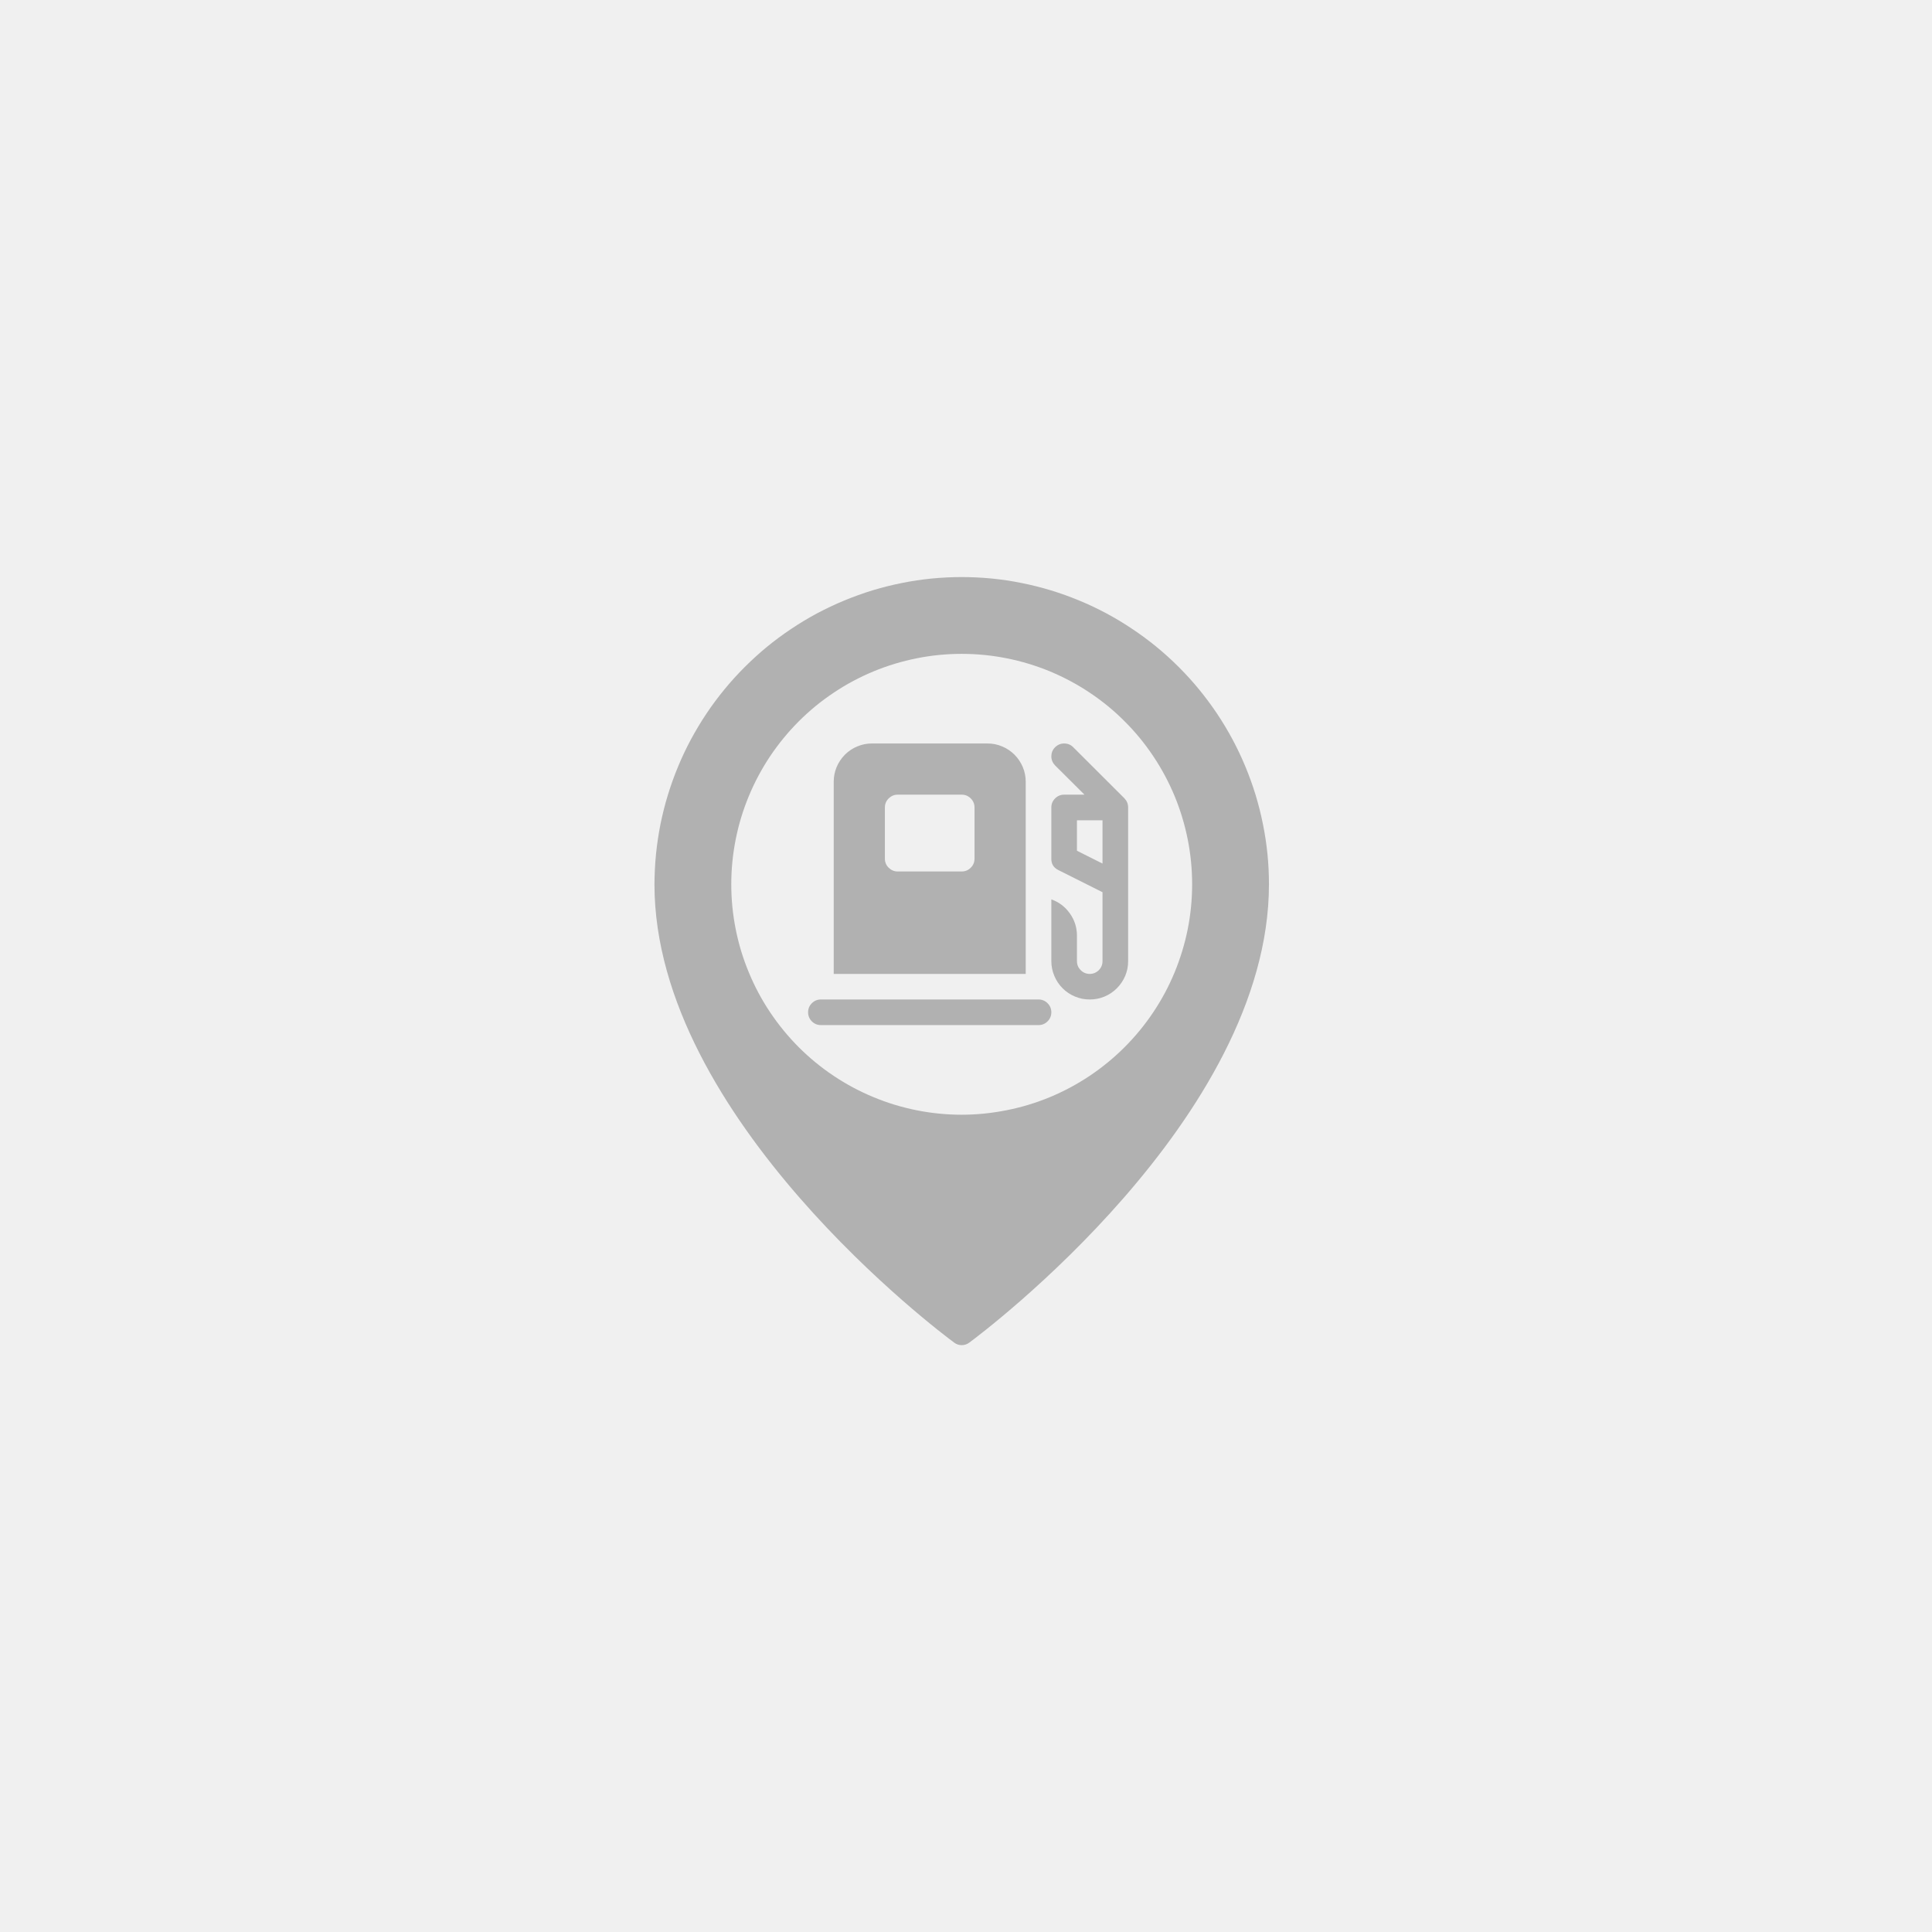
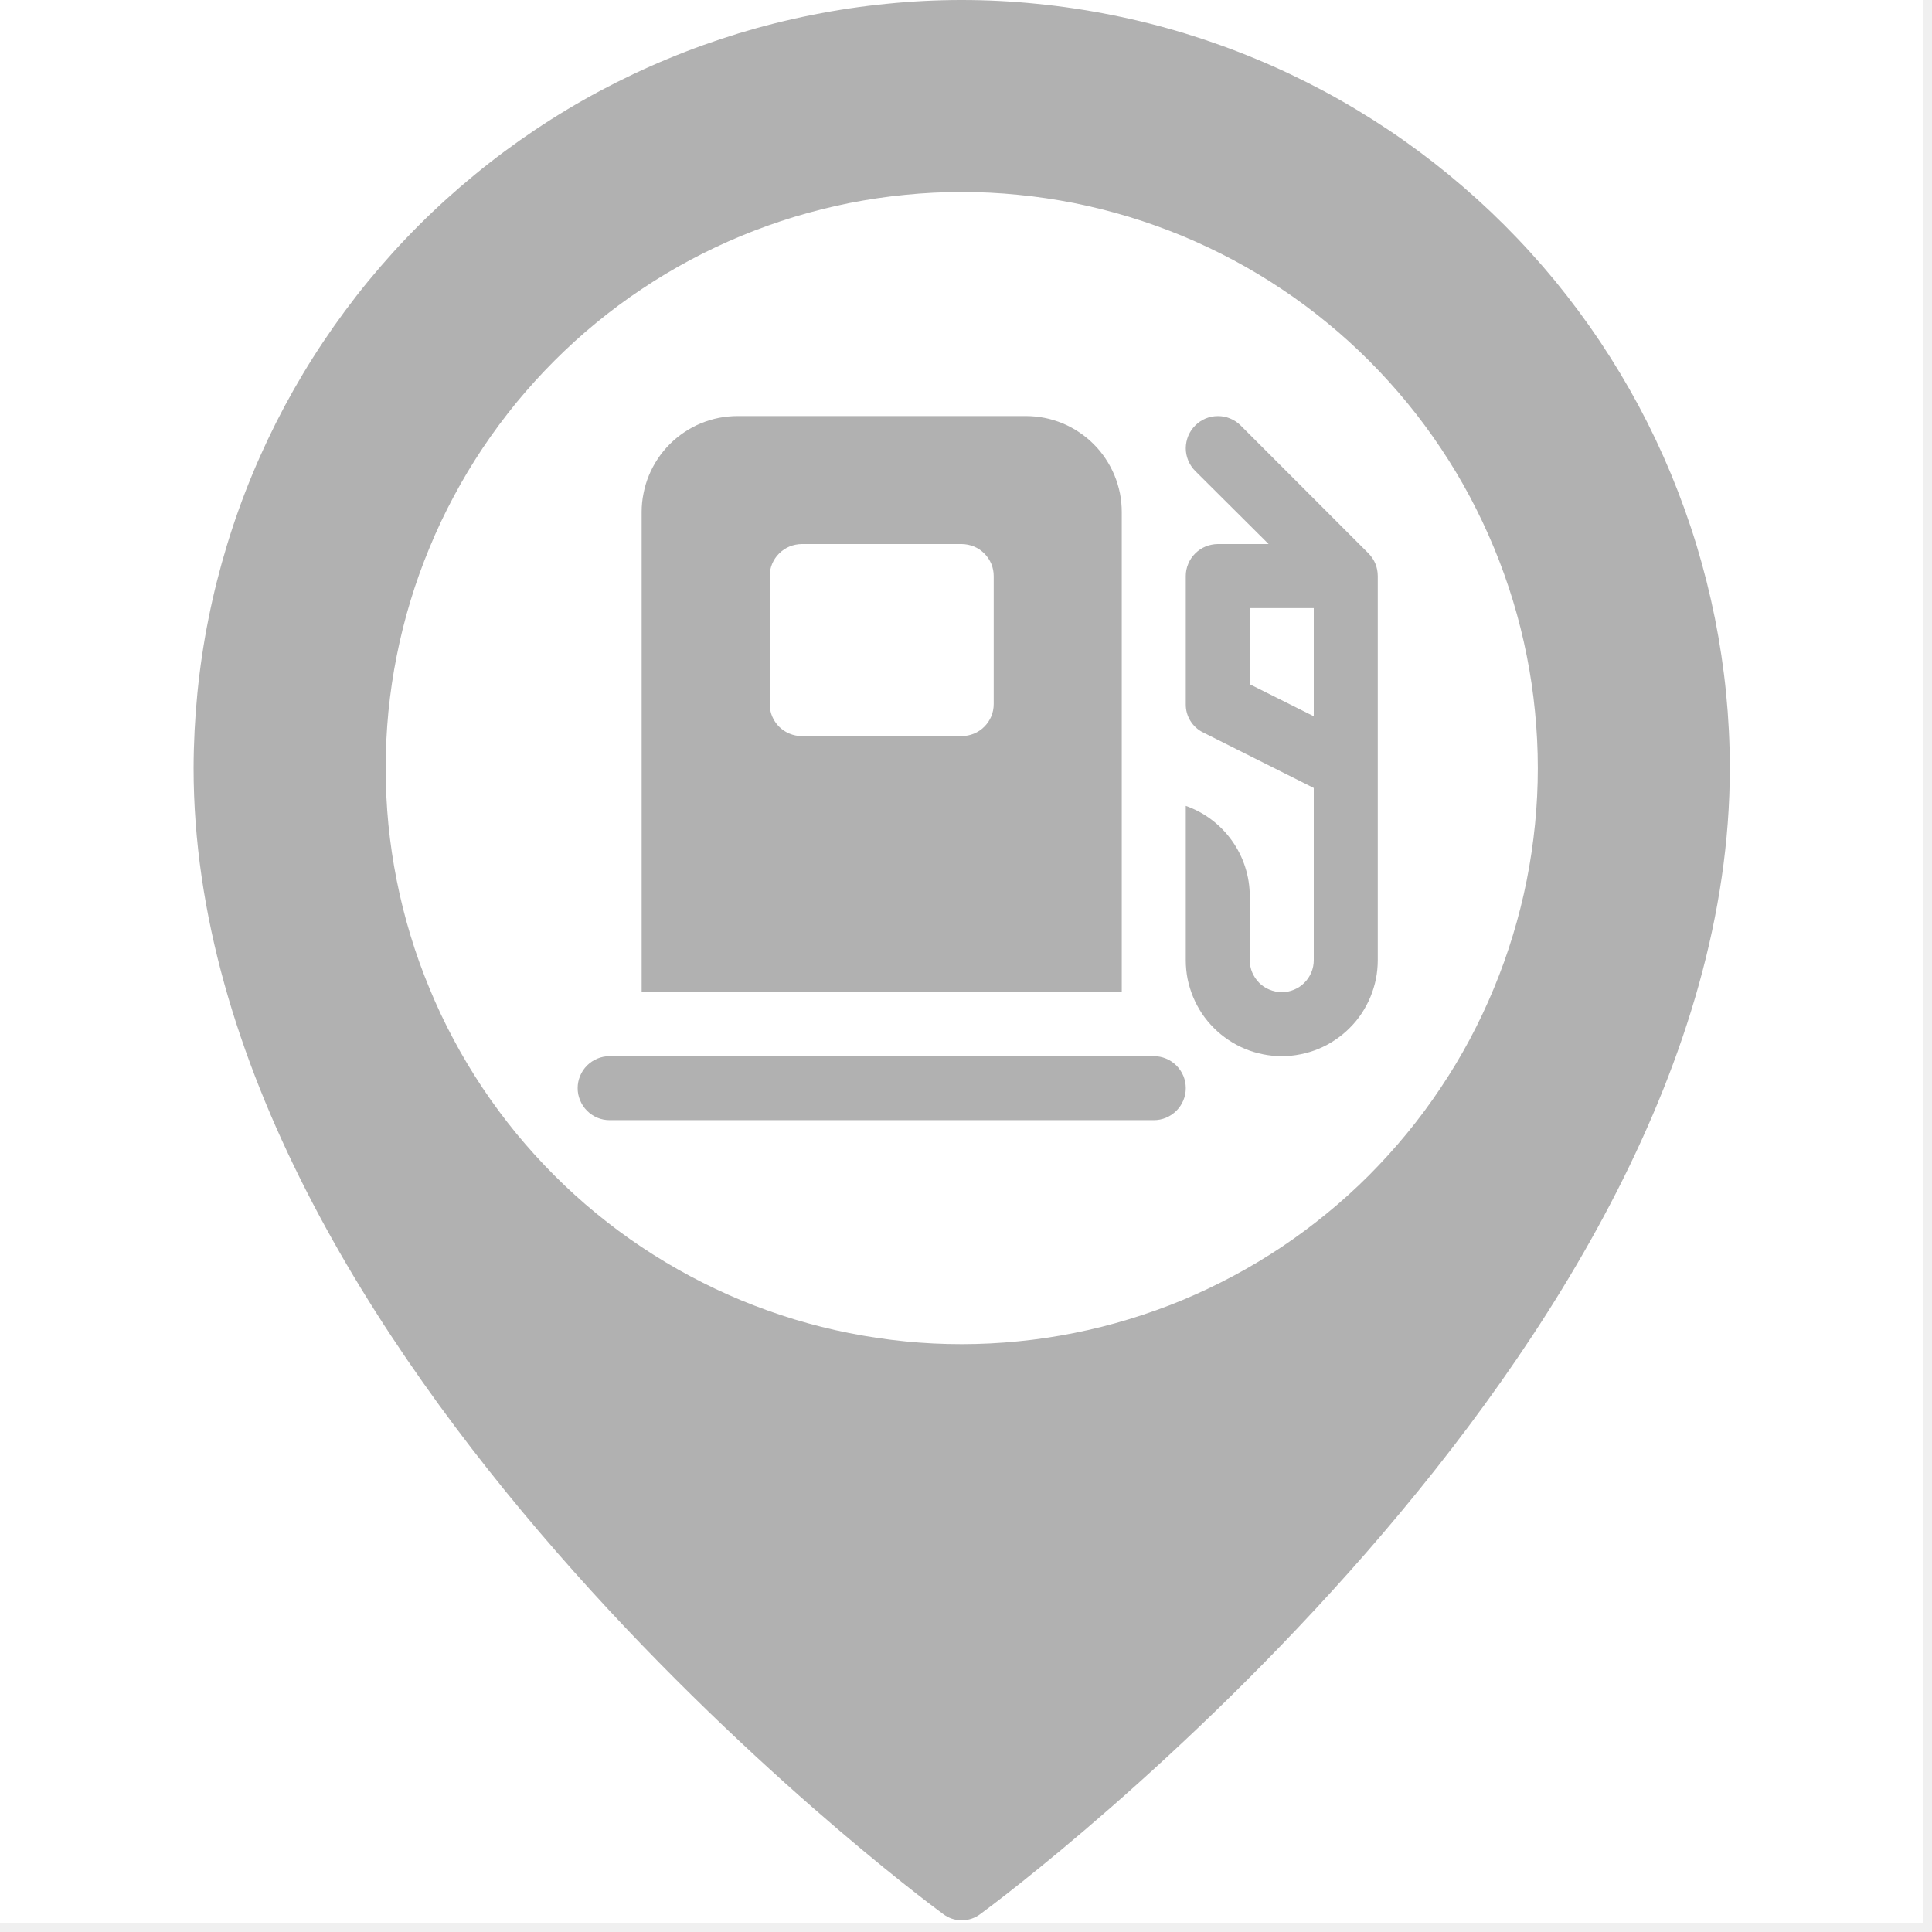
<svg xmlns="http://www.w3.org/2000/svg" width="150" zoomAndPan="magnify" viewBox="0 0 112.5 112.5" height="150" preserveAspectRatio="xMidYMid meet" version="1.0">
  <defs>
-     <clipPath id="a0f94df1e5">
-       <path d="M 38.082 33.602 L 73.922 33.602 L 73.922 78.402 L 38.082 78.402 Z M 38.082 33.602 " clip-rule="nonzero" />
+     <clipPath id="b9712d7a89">
+       <path d="M 0 0 L 112.004 0 L 112.004 112.004 L 0 112.004 Z M 0 0 " clip-rule="nonzero" />
+     </clipPath>
+     <clipPath id="5af59202f8">
+       <path d="M 11.199 0 L 100.801 0 L 100.801 112 L 11.199 112 Z M 11.199 0 " clip-rule="nonzero" />
    </clipPath>
  </defs>
-   <g clip-path="url(#a0f94df1e5)">
-     <path fill="#b1b1b1" d="M 65.477 46.488 L 62.492 43.508 C 62.348 43.363 62.172 43.293 61.965 43.293 C 61.762 43.293 61.586 43.367 61.438 43.512 C 61.293 43.656 61.223 43.832 61.219 44.039 C 61.219 44.242 61.293 44.418 61.434 44.566 L 63.148 46.273 L 61.965 46.273 C 61.758 46.273 61.582 46.348 61.438 46.492 C 61.293 46.637 61.219 46.812 61.219 47.02 L 61.219 50 C 61.215 50.309 61.352 50.527 61.629 50.664 L 64.199 51.953 L 64.199 55.965 C 64.199 56.168 64.129 56.344 63.984 56.492 C 63.836 56.637 63.66 56.711 63.457 56.711 C 63.25 56.711 63.074 56.637 62.93 56.492 C 62.781 56.344 62.711 56.168 62.711 55.965 L 62.711 54.473 C 62.707 54 62.57 53.57 62.297 53.188 C 62.023 52.801 61.664 52.527 61.219 52.371 L 61.219 55.965 C 61.219 56.262 61.277 56.547 61.391 56.82 C 61.504 57.094 61.664 57.336 61.875 57.547 C 62.082 57.754 62.324 57.918 62.602 58.031 C 62.875 58.145 63.16 58.199 63.457 58.199 C 63.754 58.199 64.039 58.145 64.312 58.031 C 64.586 57.918 64.828 57.754 65.035 57.547 C 65.246 57.336 65.406 57.094 65.523 56.82 C 65.637 56.547 65.691 56.262 65.691 55.965 L 65.691 47.02 C 65.691 46.812 65.617 46.637 65.477 46.488 Z M 64.199 50.285 L 62.711 49.539 L 62.711 47.766 L 64.199 47.766 Z M 60.473 58.199 L 47.801 58.199 C 47.594 58.199 47.418 58.273 47.273 58.418 C 47.129 58.562 47.055 58.738 47.055 58.945 C 47.055 59.152 47.129 59.328 47.273 59.473 C 47.418 59.617 47.594 59.691 47.801 59.691 L 60.473 59.691 C 60.68 59.691 60.855 59.617 61 59.473 C 61.145 59.328 61.219 59.152 61.219 58.945 C 61.219 58.738 61.145 58.562 61 58.418 C 60.855 58.273 60.68 58.199 60.473 58.199 Z M 59.727 45.527 C 59.73 45.23 59.672 44.945 59.559 44.672 C 59.445 44.398 59.285 44.156 59.074 43.945 C 58.863 43.734 58.621 43.574 58.348 43.461 C 58.074 43.348 57.789 43.289 57.492 43.293 L 50.781 43.293 C 50.488 43.289 50.199 43.348 49.926 43.461 C 49.652 43.574 49.41 43.734 49.199 43.945 C 48.992 44.156 48.828 44.398 48.715 44.672 C 48.602 44.945 48.547 45.23 48.547 45.527 L 48.547 56.711 L 59.727 56.711 Z M 56.746 50 C 56.746 50.207 56.672 50.383 56.527 50.527 C 56.383 50.672 56.207 50.746 56 50.746 L 52.273 50.746 C 52.066 50.746 51.895 50.672 51.746 50.527 C 51.602 50.383 51.527 50.207 51.527 50 L 51.527 47.02 C 51.527 46.812 51.602 46.637 51.746 46.492 C 51.895 46.348 52.066 46.273 52.273 46.273 L 56 46.273 C 56.207 46.273 56.383 46.348 56.527 46.492 C 56.672 46.637 56.746 46.812 56.746 47.02 Z M 56 33.602 C 55.414 33.602 54.832 33.633 54.25 33.688 C 53.664 33.746 53.086 33.832 52.512 33.949 C 51.938 34.062 51.371 34.207 50.809 34.375 C 50.25 34.547 49.699 34.746 49.16 34.969 C 48.617 35.191 48.09 35.445 47.57 35.719 C 47.055 35.996 46.555 36.297 46.066 36.625 C 45.582 36.949 45.109 37.297 44.656 37.668 C 44.207 38.039 43.773 38.434 43.359 38.848 C 42.945 39.262 42.551 39.695 42.18 40.148 C 41.809 40.602 41.457 41.07 41.133 41.559 C 40.809 42.043 40.508 42.547 40.23 43.062 C 39.953 43.578 39.703 44.109 39.48 44.648 C 39.254 45.191 39.059 45.738 38.887 46.301 C 38.715 46.859 38.574 47.43 38.457 48.004 C 38.344 48.578 38.258 49.156 38.199 49.738 C 38.141 50.32 38.113 50.906 38.109 51.492 C 38.109 65.125 54.844 77.656 55.562 78.18 C 55.691 78.277 55.836 78.328 56 78.328 C 56.164 78.328 56.312 78.277 56.441 78.18 C 57.156 77.656 73.891 65.125 73.891 51.492 C 73.891 50.906 73.863 50.32 73.805 49.738 C 73.746 49.156 73.66 48.578 73.543 48.004 C 73.43 47.43 73.285 46.859 73.117 46.301 C 72.945 45.738 72.746 45.191 72.523 44.648 C 72.301 44.109 72.047 43.578 71.773 43.062 C 71.496 42.547 71.195 42.043 70.871 41.559 C 70.543 41.07 70.195 40.602 69.824 40.148 C 69.453 39.695 69.059 39.262 68.645 38.848 C 68.23 38.434 67.797 38.039 67.344 37.668 C 66.891 37.297 66.422 36.949 65.934 36.625 C 65.449 36.297 64.945 35.996 64.43 35.719 C 63.914 35.445 63.387 35.191 62.844 34.969 C 62.305 34.746 61.754 34.547 61.191 34.375 C 60.633 34.207 60.062 34.062 59.488 33.949 C 58.914 33.832 58.336 33.746 57.754 33.688 C 57.172 33.633 56.586 33.602 56 33.602 Z M 56 64.91 C 55.121 64.91 54.246 64.824 53.383 64.652 C 52.52 64.48 51.68 64.227 50.867 63.887 C 50.051 63.551 49.277 63.137 48.547 62.648 C 47.812 62.16 47.137 61.602 46.512 60.98 C 45.891 60.355 45.336 59.68 44.844 58.945 C 44.355 58.215 43.941 57.441 43.605 56.625 C 43.266 55.812 43.012 54.973 42.84 54.109 C 42.668 53.246 42.582 52.371 42.582 51.492 C 42.582 50.609 42.668 49.738 42.84 48.875 C 43.012 48.008 43.266 47.172 43.605 46.355 C 43.941 45.543 44.355 44.77 44.844 44.035 C 45.336 43.305 45.891 42.625 46.512 42.004 C 47.137 41.379 47.812 40.824 48.547 40.336 C 49.277 39.844 50.051 39.434 50.867 39.094 C 51.68 38.758 52.52 38.504 53.383 38.332 C 54.246 38.16 55.121 38.074 56 38.074 C 56.883 38.074 57.754 38.16 58.617 38.332 C 59.484 38.504 60.32 38.758 61.137 39.094 C 61.949 39.434 62.723 39.844 63.457 40.336 C 64.188 40.824 64.867 41.379 65.488 42.004 C 66.113 42.625 66.668 43.305 67.156 44.035 C 67.648 44.77 68.059 45.543 68.398 46.355 C 68.734 47.172 68.988 48.008 69.16 48.875 C 69.332 49.738 69.418 50.609 69.418 51.492 C 69.418 52.371 69.332 53.246 69.16 54.109 C 68.988 54.973 68.73 55.812 68.395 56.625 C 68.059 57.438 67.645 58.211 67.156 58.941 C 66.664 59.676 66.109 60.352 65.484 60.977 C 64.863 61.598 64.184 62.156 63.453 62.645 C 62.723 63.133 61.949 63.547 61.133 63.887 C 60.32 64.223 59.48 64.477 58.617 64.648 C 57.754 64.82 56.883 64.91 56 64.91 Z M 65.477 46.488 L 62.492 43.508 C 62.348 43.363 62.172 43.293 61.965 43.293 C 61.762 43.293 61.586 43.367 61.438 43.512 C 61.293 43.656 61.223 43.832 61.219 44.039 C 61.219 44.242 61.293 44.418 61.434 44.566 L 63.148 46.273 L 61.965 46.273 C 61.758 46.273 61.582 46.348 61.438 46.492 C 61.293 46.637 61.219 46.812 61.219 47.02 L 61.219 50 C 61.215 50.309 61.352 50.527 61.629 50.664 L 64.199 51.953 L 64.199 55.965 C 64.199 56.168 64.129 56.344 63.984 56.492 C 63.836 56.637 63.66 56.711 63.457 56.711 C 63.25 56.711 63.074 56.637 62.93 56.492 C 62.781 56.344 62.711 56.168 62.711 55.965 L 62.711 54.473 C 62.707 54 62.57 53.57 62.297 53.188 C 62.023 52.801 61.664 52.527 61.219 52.371 L 61.219 55.965 C 61.219 56.262 61.277 56.547 61.391 56.82 C 61.504 57.094 61.664 57.336 61.875 57.547 C 62.082 57.754 62.324 57.918 62.602 58.031 C 62.875 58.145 63.16 58.199 63.457 58.199 C 63.754 58.199 64.039 58.145 64.312 58.031 C 64.586 57.918 64.828 57.754 65.035 57.547 C 65.246 57.336 65.406 57.094 65.523 56.82 C 65.637 56.547 65.691 56.262 65.691 55.965 L 65.691 47.02 C 65.691 46.812 65.617 46.637 65.477 46.488 Z M 64.199 50.285 L 62.711 49.539 L 62.711 47.766 L 64.199 47.766 Z M 60.473 58.199 L 47.801 58.199 C 47.594 58.199 47.418 58.273 47.273 58.418 C 47.129 58.562 47.055 58.738 47.055 58.945 C 47.055 59.152 47.129 59.328 47.273 59.473 C 47.418 59.617 47.594 59.691 47.801 59.691 L 60.473 59.691 C 60.68 59.691 60.855 59.617 61 59.473 C 61.145 59.328 61.219 59.152 61.219 58.945 C 61.219 58.738 61.145 58.562 61 58.418 C 60.855 58.273 60.68 58.199 60.473 58.199 Z M 59.727 45.527 C 59.73 45.23 59.672 44.945 59.559 44.672 C 59.445 44.398 59.285 44.156 59.074 43.945 C 58.863 43.734 58.621 43.574 58.348 43.461 C 58.074 43.348 57.789 43.289 57.492 43.293 L 50.781 43.293 C 50.488 43.289 50.199 43.348 49.926 43.461 C 49.652 43.574 49.41 43.734 49.199 43.945 C 48.992 44.156 48.828 44.398 48.715 44.672 C 48.602 44.945 48.547 45.23 48.547 45.527 L 48.547 56.711 L 59.727 56.711 Z M 56.746 50 C 56.746 50.207 56.672 50.383 56.527 50.527 C 56.383 50.672 56.207 50.746 56 50.746 L 52.273 50.746 C 52.066 50.746 51.895 50.672 51.746 50.527 C 51.602 50.383 51.527 50.207 51.527 50 L 51.527 47.02 C 51.527 46.812 51.602 46.637 51.746 46.492 C 51.895 46.348 52.066 46.273 52.273 46.273 L 56 46.273 C 56.207 46.273 56.383 46.348 56.527 46.492 C 56.672 46.637 56.746 46.812 56.746 47.02 Z M 65.477 46.488 L 62.492 43.508 C 62.348 43.363 62.172 43.293 61.965 43.293 C 61.762 43.293 61.586 43.367 61.438 43.512 C 61.293 43.656 61.223 43.832 61.219 44.039 C 61.219 44.242 61.293 44.418 61.434 44.566 L 63.148 46.273 L 61.965 46.273 C 61.758 46.273 61.582 46.348 61.438 46.492 C 61.293 46.637 61.219 46.812 61.219 47.02 L 61.219 50 C 61.215 50.309 61.352 50.527 61.629 50.664 L 64.199 51.953 L 64.199 55.965 C 64.199 56.168 64.129 56.344 63.984 56.492 C 63.836 56.637 63.66 56.711 63.457 56.711 C 63.25 56.711 63.074 56.637 62.93 56.492 C 62.781 56.344 62.711 56.168 62.711 55.965 L 62.711 54.473 C 62.707 54 62.57 53.57 62.297 53.188 C 62.023 52.801 61.664 52.527 61.219 52.371 L 61.219 55.965 C 61.219 56.262 61.277 56.547 61.391 56.82 C 61.504 57.094 61.664 57.336 61.875 57.547 C 62.082 57.754 62.324 57.918 62.602 58.031 C 62.875 58.145 63.16 58.199 63.457 58.199 C 63.754 58.199 64.039 58.145 64.312 58.031 C 64.586 57.918 64.828 57.754 65.035 57.547 C 65.246 57.336 65.406 57.094 65.523 56.82 C 65.637 56.547 65.691 56.262 65.691 55.965 L 65.691 47.02 C 65.691 46.812 65.617 46.637 65.477 46.488 Z M 64.199 50.285 L 62.711 49.539 L 62.711 47.766 L 64.199 47.766 Z M 60.473 58.199 L 47.801 58.199 C 47.594 58.199 47.418 58.273 47.273 58.418 C 47.129 58.562 47.055 58.738 47.055 58.945 C 47.055 59.152 47.129 59.328 47.273 59.473 C 47.418 59.617 47.594 59.691 47.801 59.691 L 60.473 59.691 C 60.68 59.691 60.855 59.617 61 59.473 C 61.145 59.328 61.219 59.152 61.219 58.945 C 61.219 58.738 61.145 58.562 61 58.418 C 60.855 58.273 60.68 58.199 60.473 58.199 Z M 57.492 43.293 L 50.781 43.293 C 50.488 43.289 50.199 43.348 49.926 43.461 C 49.652 43.574 49.41 43.734 49.199 43.945 C 48.992 44.156 48.828 44.398 48.715 44.672 C 48.602 44.945 48.547 45.23 48.547 45.527 L 48.547 56.711 L 59.727 56.711 L 59.727 45.527 C 59.73 45.23 59.672 44.945 59.559 44.672 C 59.445 44.398 59.285 44.156 59.074 43.945 C 58.863 43.734 58.621 43.574 58.348 43.461 C 58.074 43.348 57.789 43.289 57.492 43.293 Z M 56.746 50 C 56.746 50.207 56.672 50.383 56.527 50.527 C 56.383 50.672 56.207 50.746 56 50.746 L 52.273 50.746 C 52.066 50.746 51.895 50.672 51.746 50.527 C 51.602 50.383 51.527 50.207 51.527 50 L 51.527 47.02 C 51.527 46.812 51.602 46.637 51.746 46.492 C 51.895 46.348 52.066 46.273 52.273 46.273 L 56 46.273 C 56.207 46.273 56.383 46.348 56.527 46.492 C 56.672 46.637 56.746 46.812 56.746 47.02 Z M 56.746 50 " fill-opacity="1" fill-rule="nonzero" />
+   <g clip-path="url(#b9712d7a89)">
+     <path fill="#ffffff" d="M 0 0 L 112.004 0 L 112.004 112.004 L 0 112.004 Z M 0 0 " fill-opacity="1" fill-rule="nonzero" />
+     <path fill="#ffffff" d="M 0 0 L 112.004 0 L 112.004 112.004 L 0 112.004 Z M 0 0 " fill-opacity="1" fill-rule="nonzero" />
+   </g>
+   <g clip-path="url(#5af59202f8)">
+     <path fill="#b1b1b1" d="M 79.688 32.223 L 72.234 24.766 C 72.059 24.594 71.855 24.461 71.625 24.367 C 71.398 24.273 71.16 24.227 70.914 24.23 C 70.664 24.23 70.43 24.277 70.199 24.371 C 69.973 24.469 69.77 24.602 69.598 24.777 C 69.422 24.953 69.289 25.152 69.191 25.383 C 69.098 25.609 69.051 25.848 69.047 26.094 C 69.047 26.34 69.094 26.578 69.188 26.809 C 69.281 27.035 69.414 27.238 69.586 27.414 L 73.871 31.68 L 70.91 31.68 C 70.664 31.684 70.426 31.73 70.199 31.824 C 69.969 31.918 69.77 32.055 69.594 32.23 C 69.418 32.402 69.285 32.605 69.191 32.832 C 69.094 33.059 69.047 33.297 69.047 33.543 L 69.047 41 C 69.043 41.352 69.133 41.676 69.316 41.977 C 69.504 42.277 69.754 42.504 70.07 42.656 L 76.5 45.883 L 76.5 55.906 C 76.5 56.156 76.453 56.395 76.359 56.621 C 76.266 56.848 76.129 57.051 75.953 57.227 C 75.781 57.402 75.578 57.535 75.352 57.629 C 75.121 57.723 74.883 57.773 74.637 57.773 C 74.391 57.773 74.152 57.723 73.926 57.629 C 73.695 57.535 73.492 57.402 73.32 57.227 C 73.145 57.051 73.012 56.848 72.914 56.621 C 72.82 56.395 72.773 56.156 72.773 55.906 L 72.773 52.18 C 72.773 51.605 72.684 51.043 72.508 50.492 C 72.332 49.941 72.078 49.434 71.742 48.961 C 71.41 48.492 71.012 48.082 70.551 47.734 C 70.094 47.387 69.59 47.117 69.047 46.926 L 69.047 55.906 C 69.047 56.273 69.082 56.637 69.152 57 C 69.227 57.359 69.332 57.707 69.473 58.047 C 69.613 58.387 69.785 58.707 69.988 59.016 C 70.191 59.32 70.426 59.602 70.684 59.859 C 70.941 60.121 71.227 60.352 71.531 60.555 C 71.836 60.762 72.16 60.934 72.496 61.074 C 72.836 61.215 73.188 61.32 73.547 61.391 C 73.906 61.465 74.27 61.5 74.637 61.5 C 75.004 61.5 75.367 61.465 75.727 61.391 C 76.086 61.32 76.438 61.215 76.777 61.074 C 77.117 60.934 77.438 60.762 77.742 60.555 C 78.047 60.352 78.332 60.121 78.59 59.859 C 78.852 59.602 79.082 59.32 79.285 59.016 C 79.488 58.707 79.66 58.387 79.801 58.047 C 79.941 57.707 80.047 57.359 80.121 57 C 80.191 56.637 80.227 56.273 80.227 55.906 L 80.227 33.543 C 80.223 33.031 80.043 32.59 79.688 32.223 Z M 76.5 41.707 L 72.773 39.844 L 72.773 35.41 L 76.5 35.41 Z M 67.184 61.5 L 35.5 61.5 C 35.254 61.5 35.016 61.547 34.789 61.641 C 34.559 61.734 34.359 61.871 34.184 62.043 C 34.008 62.219 33.875 62.422 33.781 62.648 C 33.684 62.879 33.637 63.113 33.637 63.363 C 33.637 63.609 33.684 63.848 33.781 64.074 C 33.875 64.305 34.008 64.504 34.184 64.68 C 34.359 64.855 34.559 64.988 34.789 65.086 C 35.016 65.18 35.254 65.227 35.5 65.227 L 67.184 65.227 C 67.43 65.227 67.668 65.18 67.895 65.086 C 68.125 64.988 68.324 64.855 68.5 64.68 C 68.676 64.504 68.809 64.305 68.906 64.074 C 69 63.848 69.047 63.609 69.047 63.363 C 69.047 63.113 69 62.879 68.906 62.648 C 68.809 62.422 68.676 62.219 68.5 62.043 C 68.324 61.871 68.125 61.734 67.895 61.641 C 67.668 61.547 67.43 61.5 67.184 61.5 Z M 65.32 29.816 C 65.32 29.449 65.285 29.086 65.215 28.727 C 65.141 28.367 65.035 28.016 64.895 27.676 C 64.754 27.336 64.582 27.016 64.379 26.711 C 64.176 26.406 63.945 26.121 63.684 25.863 C 63.426 25.602 63.141 25.371 62.836 25.168 C 62.531 24.961 62.207 24.789 61.867 24.648 C 61.531 24.512 61.18 24.402 60.82 24.332 C 60.461 24.262 60.094 24.227 59.727 24.227 L 42.957 24.227 C 42.59 24.227 42.227 24.262 41.863 24.332 C 41.504 24.402 41.156 24.512 40.816 24.648 C 40.477 24.789 40.152 24.961 39.848 25.168 C 39.543 25.371 39.262 25.602 39 25.863 C 38.742 26.121 38.508 26.406 38.305 26.711 C 38.102 27.016 37.93 27.336 37.789 27.676 C 37.648 28.016 37.543 28.367 37.473 28.727 C 37.398 29.086 37.363 29.449 37.363 29.816 L 37.363 57.773 L 65.32 57.773 Z M 57.863 41 C 57.863 41.246 57.816 41.484 57.723 41.711 C 57.625 41.938 57.492 42.141 57.316 42.316 C 57.145 42.488 56.941 42.625 56.715 42.719 C 56.484 42.812 56.246 42.863 56 42.863 L 46.684 42.863 C 46.438 42.863 46.199 42.812 45.973 42.719 C 45.742 42.625 45.543 42.488 45.367 42.316 C 45.191 42.141 45.059 41.938 44.961 41.711 C 44.867 41.484 44.82 41.246 44.82 41 L 44.82 33.543 C 44.82 33.297 44.867 33.059 44.961 32.832 C 45.059 32.605 45.191 32.402 45.367 32.23 C 45.543 32.055 45.742 31.918 45.973 31.824 C 46.199 31.73 46.438 31.684 46.684 31.68 L 56 31.68 C 56.246 31.684 56.484 31.73 56.715 31.824 C 56.941 31.918 57.145 32.055 57.316 32.23 C 57.492 32.402 57.625 32.605 57.723 32.832 C 57.816 33.059 57.863 33.297 57.863 33.543 Z M 56 0 C 54.535 0 53.074 0.074 51.617 0.223 C 50.16 0.367 48.715 0.582 47.281 0.871 C 45.844 1.156 44.426 1.512 43.023 1.938 C 41.625 2.367 40.246 2.859 38.895 3.422 C 37.543 3.98 36.219 4.609 34.93 5.297 C 33.637 5.988 32.383 6.742 31.168 7.555 C 29.949 8.371 28.773 9.242 27.645 10.172 C 26.512 11.102 25.426 12.082 24.391 13.117 C 23.355 14.152 22.375 15.238 21.445 16.367 C 20.516 17.5 19.645 18.676 18.832 19.891 C 18.016 21.109 17.266 22.363 16.574 23.652 C 15.883 24.945 15.258 26.266 14.695 27.621 C 14.133 28.973 13.641 30.348 13.215 31.75 C 12.789 33.152 12.43 34.57 12.145 36.004 C 11.855 37.441 11.641 38.887 11.496 40.344 C 11.352 41.801 11.277 43.262 11.273 44.727 C 11.273 78.812 53.113 110.137 54.902 111.441 C 55.227 111.691 55.594 111.816 56 111.816 C 56.41 111.816 56.777 111.691 57.102 111.441 C 58.891 110.137 100.727 78.812 100.727 44.727 C 100.727 43.262 100.652 41.801 100.508 40.344 C 100.363 38.887 100.145 37.441 99.859 36.004 C 99.57 34.57 99.215 33.152 98.789 31.75 C 98.363 30.348 97.867 28.973 97.309 27.621 C 96.746 26.266 96.121 24.945 95.43 23.652 C 94.738 22.363 93.984 21.109 93.172 19.891 C 92.359 18.676 91.484 17.5 90.559 16.367 C 89.629 15.238 88.645 14.152 87.609 13.117 C 86.574 12.082 85.492 11.102 84.359 10.172 C 83.227 9.242 82.055 8.371 80.836 7.555 C 79.617 6.742 78.363 5.988 77.074 5.297 C 75.781 4.609 74.461 3.98 73.109 3.422 C 71.754 2.859 70.379 2.367 68.977 1.938 C 67.578 1.512 66.16 1.156 64.723 0.871 C 63.285 0.582 61.84 0.367 60.383 0.223 C 58.926 0.074 57.465 0 56 0 Z M 56 78.27 C 54.902 78.27 53.805 78.219 52.715 78.109 C 51.621 78 50.535 77.84 49.457 77.625 C 48.379 77.414 47.316 77.145 46.262 76.828 C 45.211 76.508 44.18 76.137 43.164 75.719 C 42.148 75.297 41.156 74.828 40.188 74.309 C 39.219 73.793 38.277 73.227 37.363 72.617 C 36.449 72.008 35.57 71.355 34.719 70.656 C 33.871 69.961 33.059 69.223 32.281 68.445 C 31.504 67.668 30.77 66.855 30.07 66.008 C 29.375 65.156 28.719 64.277 28.109 63.363 C 27.5 62.449 26.934 61.508 26.418 60.539 C 25.898 59.57 25.43 58.578 25.012 57.562 C 24.59 56.547 24.219 55.516 23.902 54.465 C 23.582 53.414 23.316 52.348 23.102 51.27 C 22.887 50.191 22.727 49.109 22.617 48.016 C 22.512 46.922 22.457 45.824 22.457 44.727 C 22.457 43.629 22.512 42.531 22.617 41.438 C 22.727 40.344 22.887 39.258 23.102 38.184 C 23.316 37.105 23.582 36.039 23.902 34.988 C 24.219 33.938 24.59 32.906 25.012 31.891 C 25.43 30.875 25.898 29.883 26.418 28.914 C 26.934 27.945 27.5 27.004 28.109 26.09 C 28.719 25.176 29.375 24.297 30.07 23.445 C 30.77 22.598 31.504 21.785 32.281 21.008 C 33.059 20.23 33.871 19.492 34.719 18.797 C 35.57 18.098 36.449 17.445 37.363 16.836 C 38.277 16.223 39.219 15.66 40.188 15.141 C 41.156 14.625 42.148 14.156 43.164 13.734 C 44.18 13.316 45.211 12.945 46.262 12.625 C 47.316 12.309 48.379 12.039 49.457 11.824 C 50.535 11.613 51.621 11.449 52.715 11.344 C 53.805 11.234 54.902 11.18 56 11.18 C 57.102 11.18 58.195 11.234 59.289 11.344 C 60.383 11.449 61.469 11.613 62.547 11.824 C 63.621 12.039 64.688 12.309 65.738 12.625 C 66.789 12.945 67.824 13.316 68.84 13.734 C 69.852 14.156 70.844 14.625 71.812 15.141 C 72.781 15.66 73.723 16.223 74.637 16.836 C 75.551 17.445 76.434 18.098 77.281 18.797 C 78.133 19.492 78.945 20.23 79.723 21.008 C 80.496 21.785 81.234 22.598 81.93 23.445 C 82.629 24.297 83.281 25.176 83.891 26.09 C 84.504 27.004 85.066 27.945 85.586 28.914 C 86.102 29.883 86.57 30.875 86.992 31.891 C 87.414 32.906 87.781 33.938 88.102 34.988 C 88.422 36.039 88.688 37.105 88.902 38.184 C 89.117 39.258 89.277 40.344 89.383 41.438 C 89.492 42.531 89.547 43.629 89.547 44.727 C 89.547 45.824 89.492 46.922 89.383 48.012 C 89.273 49.105 89.113 50.191 88.898 51.27 C 88.684 52.348 88.414 53.41 88.094 54.461 C 87.777 55.512 87.406 56.543 86.984 57.559 C 86.566 58.574 86.094 59.566 85.578 60.535 C 85.059 61.504 84.496 62.441 83.883 63.355 C 83.273 64.27 82.621 65.152 81.922 66 C 81.227 66.848 80.488 67.66 79.715 68.438 C 78.938 69.215 78.125 69.953 77.273 70.648 C 76.426 71.344 75.543 72 74.633 72.609 C 73.719 73.219 72.777 73.785 71.809 74.301 C 70.84 74.82 69.848 75.289 68.836 75.711 C 67.82 76.133 66.785 76.5 65.734 76.82 C 64.684 77.141 63.621 77.406 62.543 77.621 C 61.465 77.836 60.383 78 59.289 78.105 C 58.195 78.215 57.098 78.27 56 78.27 Z M 79.688 32.223 L 72.234 24.766 C 72.059 24.594 71.855 24.461 71.625 24.367 C 71.398 24.273 71.16 24.227 70.914 24.23 C 70.664 24.23 70.43 24.277 70.199 24.371 C 69.973 24.469 69.77 24.602 69.598 24.777 C 69.422 24.953 69.289 25.152 69.191 25.383 C 69.098 25.609 69.051 25.848 69.047 26.094 C 69.047 26.34 69.094 26.578 69.188 26.809 C 69.281 27.035 69.414 27.238 69.586 27.414 L 73.871 31.68 L 70.91 31.68 C 70.664 31.684 70.426 31.73 70.199 31.824 C 69.969 31.918 69.77 32.055 69.594 32.23 C 69.418 32.402 69.285 32.605 69.191 32.832 C 69.094 33.059 69.047 33.297 69.047 33.543 L 69.047 41 C 69.043 41.352 69.133 41.676 69.316 41.977 C 69.504 42.277 69.754 42.504 70.07 42.656 L 76.5 45.883 L 76.5 55.906 C 76.5 56.156 76.453 56.395 76.359 56.621 C 76.266 56.848 76.129 57.051 75.953 57.227 C 75.781 57.402 75.578 57.535 75.352 57.629 C 75.121 57.723 74.883 57.773 74.637 57.773 C 74.391 57.773 74.152 57.723 73.926 57.629 C 73.695 57.535 73.492 57.402 73.32 57.227 C 73.145 57.051 73.012 56.848 72.914 56.621 C 72.82 56.395 72.773 56.156 72.773 55.906 L 72.773 52.18 C 72.773 51.605 72.684 51.043 72.508 50.492 C 72.332 49.941 72.078 49.434 71.742 48.961 C 71.41 48.492 71.012 48.082 70.551 47.734 C 70.094 47.387 69.59 47.117 69.047 46.926 L 69.047 55.906 C 69.047 56.273 69.082 56.637 69.152 57 C 69.227 57.359 69.332 57.707 69.473 58.047 C 69.613 58.387 69.785 58.707 69.988 59.016 C 70.191 59.32 70.426 59.602 70.684 59.859 C 70.941 60.121 71.227 60.352 71.531 60.555 C 71.836 60.762 72.16 60.934 72.496 61.074 C 72.836 61.215 73.188 61.32 73.547 61.391 C 73.906 61.465 74.27 61.5 74.637 61.5 C 75.004 61.5 75.367 61.465 75.727 61.391 C 76.086 61.32 76.438 61.215 76.777 61.074 C 77.117 60.934 77.438 60.762 77.742 60.555 C 78.047 60.352 78.332 60.121 78.59 59.859 C 78.852 59.602 79.082 59.32 79.285 59.016 C 79.488 58.707 79.66 58.387 79.801 58.047 C 79.941 57.707 80.047 57.359 80.121 57 C 80.191 56.637 80.227 56.273 80.227 55.906 L 80.227 33.543 C 80.223 33.031 80.043 32.59 79.688 32.223 Z M 76.5 41.707 L 72.773 39.844 L 72.773 35.41 L 76.5 35.41 Z M 67.184 61.5 L 35.5 61.5 C 35.254 61.5 35.016 61.547 34.789 61.641 C 34.559 61.734 34.359 61.871 34.184 62.043 C 34.008 62.219 33.875 62.422 33.781 62.648 C 33.684 62.879 33.637 63.113 33.637 63.363 C 33.637 63.609 33.684 63.848 33.781 64.074 C 33.875 64.305 34.008 64.504 34.184 64.68 C 34.359 64.855 34.559 64.988 34.789 65.086 C 35.016 65.18 35.254 65.227 35.5 65.227 L 67.184 65.227 C 67.43 65.227 67.668 65.18 67.895 65.086 C 68.125 64.988 68.324 64.855 68.5 64.68 C 68.676 64.504 68.809 64.305 68.906 64.074 C 69 63.848 69.047 63.609 69.047 63.363 C 69.047 63.113 69 62.879 68.906 62.648 C 68.809 62.422 68.676 62.219 68.5 62.043 C 68.324 61.871 68.125 61.734 67.895 61.641 C 67.668 61.547 67.43 61.5 67.184 61.5 Z M 65.32 29.816 C 65.32 29.449 65.285 29.086 65.215 28.727 C 65.141 28.367 65.035 28.016 64.895 27.676 C 64.754 27.336 64.582 27.016 64.379 26.711 C 64.176 26.406 63.945 26.121 63.684 25.863 C 63.426 25.602 63.141 25.371 62.836 25.168 C 62.531 24.961 62.207 24.789 61.867 24.648 C 61.531 24.512 61.18 24.402 60.82 24.332 C 60.461 24.262 60.094 24.227 59.727 24.227 L 42.957 24.227 C 42.59 24.227 42.227 24.262 41.863 24.332 C 41.504 24.402 41.156 24.512 40.816 24.648 C 40.477 24.789 40.152 24.961 39.848 25.168 C 39.543 25.371 39.262 25.602 39 25.863 C 38.742 26.121 38.508 26.406 38.305 26.711 C 38.102 27.016 37.93 27.336 37.789 27.676 C 37.648 28.016 37.543 28.367 37.473 28.727 C 37.398 29.086 37.363 29.449 37.363 29.816 L 37.363 57.773 L 65.32 57.773 Z M 57.863 41 C 57.863 41.246 57.816 41.484 57.723 41.711 C 57.625 41.938 57.492 42.141 57.316 42.316 C 57.145 42.488 56.941 42.625 56.715 42.719 C 56.484 42.812 56.246 42.863 56 42.863 L 46.684 42.863 C 46.438 42.863 46.199 42.812 45.973 42.719 C 45.742 42.625 45.543 42.488 45.367 42.316 C 45.191 42.141 45.059 41.938 44.961 41.711 C 44.867 41.484 44.82 41.246 44.82 41 L 44.82 33.543 C 44.82 33.297 44.867 33.059 44.961 32.832 C 45.059 32.605 45.191 32.402 45.367 32.23 C 45.543 32.055 45.742 31.918 45.973 31.824 C 46.199 31.73 46.438 31.684 46.684 31.68 L 56 31.68 C 56.246 31.684 56.484 31.73 56.715 31.824 C 56.941 31.918 57.145 32.055 57.316 32.23 C 57.492 32.402 57.625 32.605 57.723 32.832 C 57.816 33.059 57.863 33.297 57.863 33.543 Z M 79.688 32.223 L 72.234 24.766 C 72.059 24.594 71.855 24.461 71.625 24.367 C 71.398 24.273 71.16 24.227 70.914 24.23 C 70.664 24.23 70.43 24.277 70.199 24.371 C 69.973 24.469 69.77 24.602 69.598 24.777 C 69.422 24.953 69.289 25.152 69.191 25.383 C 69.098 25.609 69.051 25.848 69.047 26.094 C 69.047 26.34 69.094 26.578 69.188 26.809 C 69.281 27.035 69.414 27.238 69.586 27.414 L 73.871 31.68 L 70.91 31.68 C 70.664 31.684 70.426 31.73 70.199 31.824 C 69.969 31.918 69.77 32.055 69.594 32.23 C 69.418 32.402 69.285 32.605 69.191 32.832 C 69.094 33.059 69.047 33.297 69.047 33.543 L 69.047 41 C 69.043 41.352 69.133 41.676 69.316 41.977 C 69.504 42.277 69.754 42.504 70.07 42.656 L 76.5 45.883 L 76.5 55.906 C 76.5 56.156 76.453 56.395 76.359 56.621 C 76.266 56.848 76.129 57.051 75.953 57.227 C 75.781 57.402 75.578 57.535 75.352 57.629 C 75.121 57.723 74.883 57.773 74.637 57.773 C 74.391 57.773 74.152 57.723 73.926 57.629 C 73.695 57.535 73.492 57.402 73.32 57.227 C 73.145 57.051 73.012 56.848 72.914 56.621 C 72.82 56.395 72.773 56.156 72.773 55.906 L 72.773 52.18 C 72.773 51.605 72.684 51.043 72.508 50.492 C 72.332 49.941 72.078 49.434 71.742 48.961 C 71.41 48.492 71.012 48.082 70.551 47.734 C 70.094 47.387 69.59 47.117 69.047 46.926 L 69.047 55.906 C 69.047 56.273 69.082 56.637 69.152 57 C 69.227 57.359 69.332 57.707 69.473 58.047 C 69.613 58.387 69.785 58.707 69.988 59.016 C 70.191 59.32 70.426 59.602 70.684 59.859 C 70.941 60.121 71.227 60.352 71.531 60.555 C 71.836 60.762 72.16 60.934 72.496 61.074 C 72.836 61.215 73.188 61.32 73.547 61.391 C 73.906 61.465 74.27 61.5 74.637 61.5 C 75.004 61.5 75.367 61.465 75.727 61.391 C 76.086 61.32 76.438 61.215 76.777 61.074 C 77.117 60.934 77.438 60.762 77.742 60.555 C 78.047 60.352 78.332 60.121 78.59 59.859 C 78.852 59.602 79.082 59.32 79.285 59.016 C 79.488 58.707 79.66 58.387 79.801 58.047 C 79.941 57.707 80.047 57.359 80.121 57 C 80.191 56.637 80.227 56.273 80.227 55.906 L 80.227 33.543 C 80.223 33.031 80.043 32.59 79.688 32.223 Z M 76.5 41.707 L 72.773 39.844 L 72.773 35.41 L 76.5 35.41 Z M 67.184 61.5 L 35.5 61.5 C 35.254 61.5 35.016 61.547 34.789 61.641 C 34.559 61.734 34.359 61.871 34.184 62.043 C 34.008 62.219 33.875 62.422 33.781 62.648 C 33.684 62.879 33.637 63.113 33.637 63.363 C 33.637 63.609 33.684 63.848 33.781 64.074 C 33.875 64.305 34.008 64.504 34.184 64.68 C 34.359 64.855 34.559 64.988 34.789 65.086 C 35.016 65.18 35.254 65.227 35.5 65.227 L 67.184 65.227 C 67.43 65.227 67.668 65.18 67.895 65.086 C 68.125 64.988 68.324 64.855 68.5 64.68 C 68.676 64.504 68.809 64.305 68.906 64.074 C 69 63.848 69.047 63.609 69.047 63.363 C 69.047 63.113 69 62.879 68.906 62.648 C 68.809 62.422 68.676 62.219 68.5 62.043 C 68.324 61.871 68.125 61.734 67.895 61.641 C 67.668 61.547 67.43 61.5 67.184 61.5 Z M 59.727 24.227 L 42.957 24.227 C 42.59 24.227 42.227 24.262 41.863 24.332 C 41.504 24.402 41.156 24.512 40.816 24.648 C 40.477 24.789 40.152 24.961 39.848 25.168 C 39.543 25.371 39.262 25.602 39 25.863 C 38.742 26.121 38.508 26.406 38.305 26.711 C 38.102 27.016 37.93 27.336 37.789 27.676 C 37.648 28.016 37.543 28.367 37.473 28.727 C 37.398 29.086 37.363 29.449 37.363 29.816 L 37.363 57.773 L 65.32 57.773 L 65.32 29.816 C 65.32 29.449 65.285 29.086 65.215 28.727 C 65.141 28.367 65.035 28.016 64.895 27.676 C 64.754 27.336 64.582 27.016 64.379 26.711 C 64.176 26.406 63.945 26.121 63.684 25.863 C 63.426 25.602 63.141 25.371 62.836 25.168 C 62.531 24.961 62.207 24.789 61.867 24.648 C 61.531 24.512 61.18 24.402 60.82 24.332 C 60.461 24.262 60.094 24.227 59.727 24.227 Z M 57.863 41 C 57.863 41.246 57.816 41.484 57.723 41.711 C 57.625 41.938 57.492 42.141 57.316 42.316 C 57.145 42.488 56.941 42.625 56.715 42.719 C 56.484 42.812 56.246 42.863 56 42.863 L 46.684 42.863 C 46.438 42.863 46.199 42.812 45.973 42.719 C 45.742 42.625 45.543 42.488 45.367 42.316 C 45.191 42.141 45.059 41.938 44.961 41.711 C 44.867 41.484 44.82 41.246 44.82 41 L 44.82 33.543 C 44.82 33.297 44.867 33.059 44.961 32.832 C 45.059 32.605 45.191 32.402 45.367 32.23 C 45.543 32.055 45.742 31.918 45.973 31.824 C 46.199 31.73 46.438 31.684 46.684 31.68 L 56 31.68 C 56.246 31.684 56.484 31.73 56.715 31.824 C 56.941 31.918 57.145 32.055 57.316 32.23 C 57.492 32.402 57.625 32.605 57.723 32.832 C 57.816 33.059 57.863 33.297 57.863 33.543 Z M 57.863 41 " fill-opacity="1" fill-rule="nonzero" />
  </g>
</svg>
